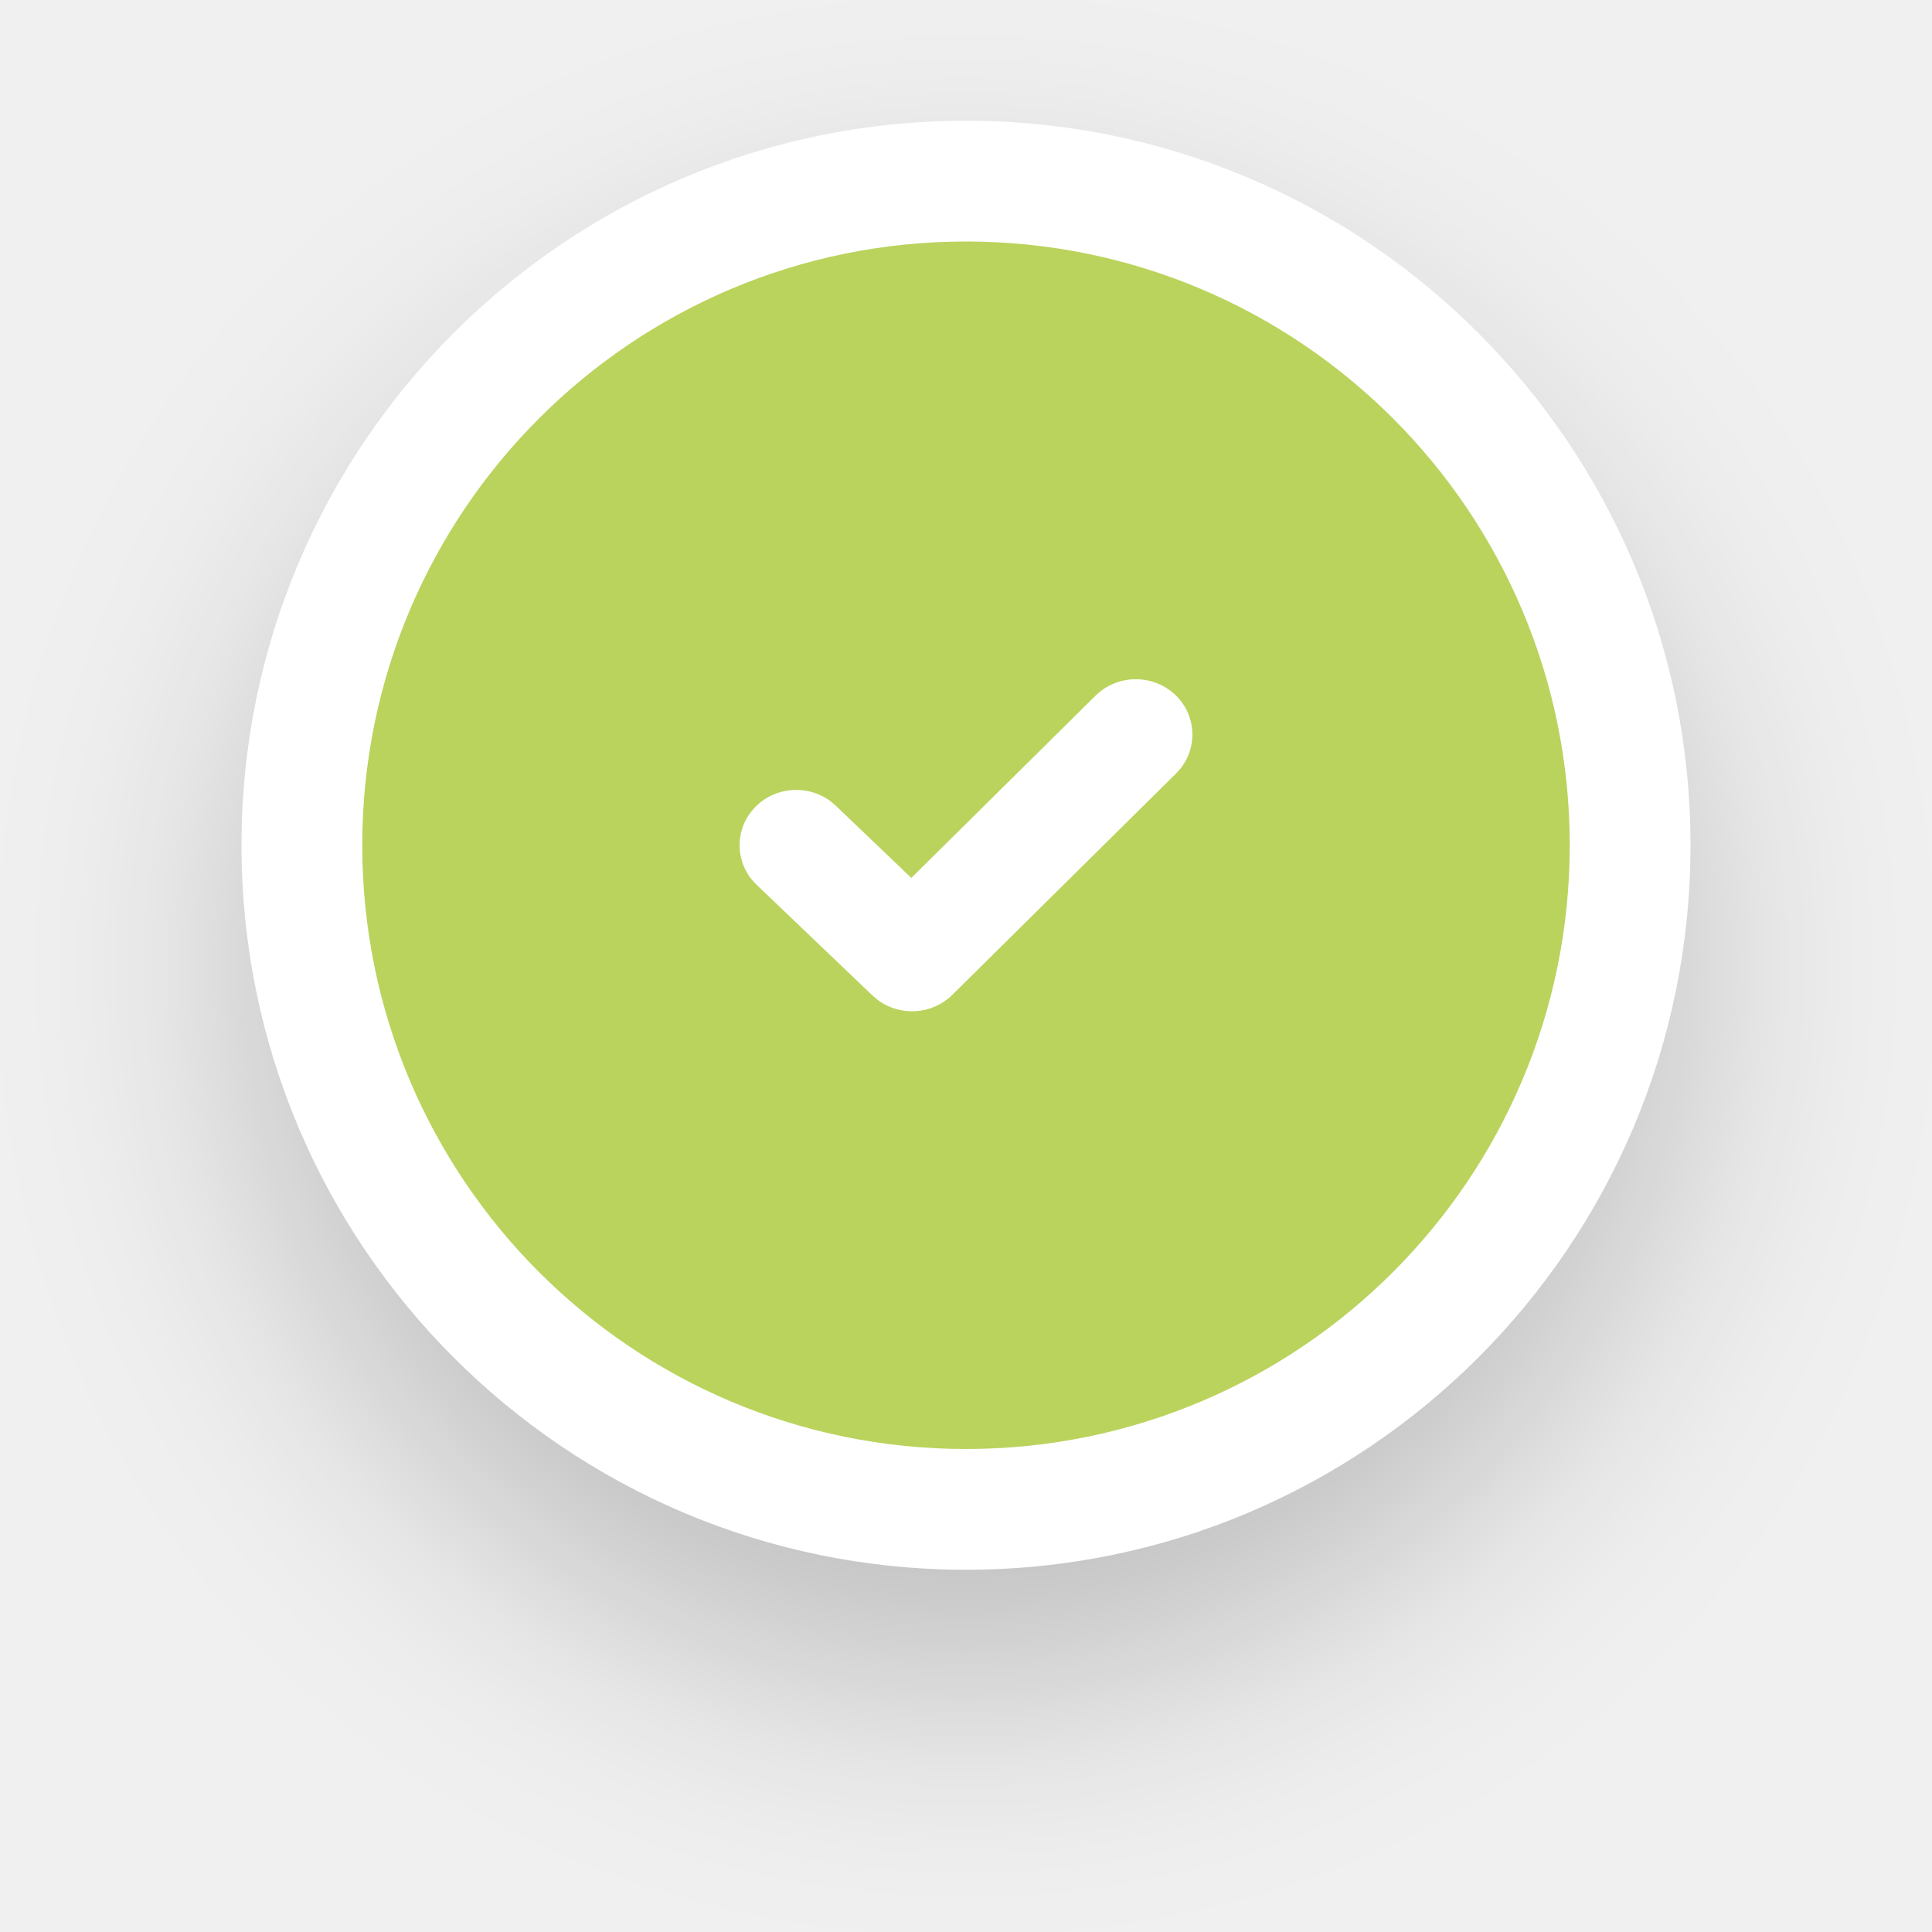
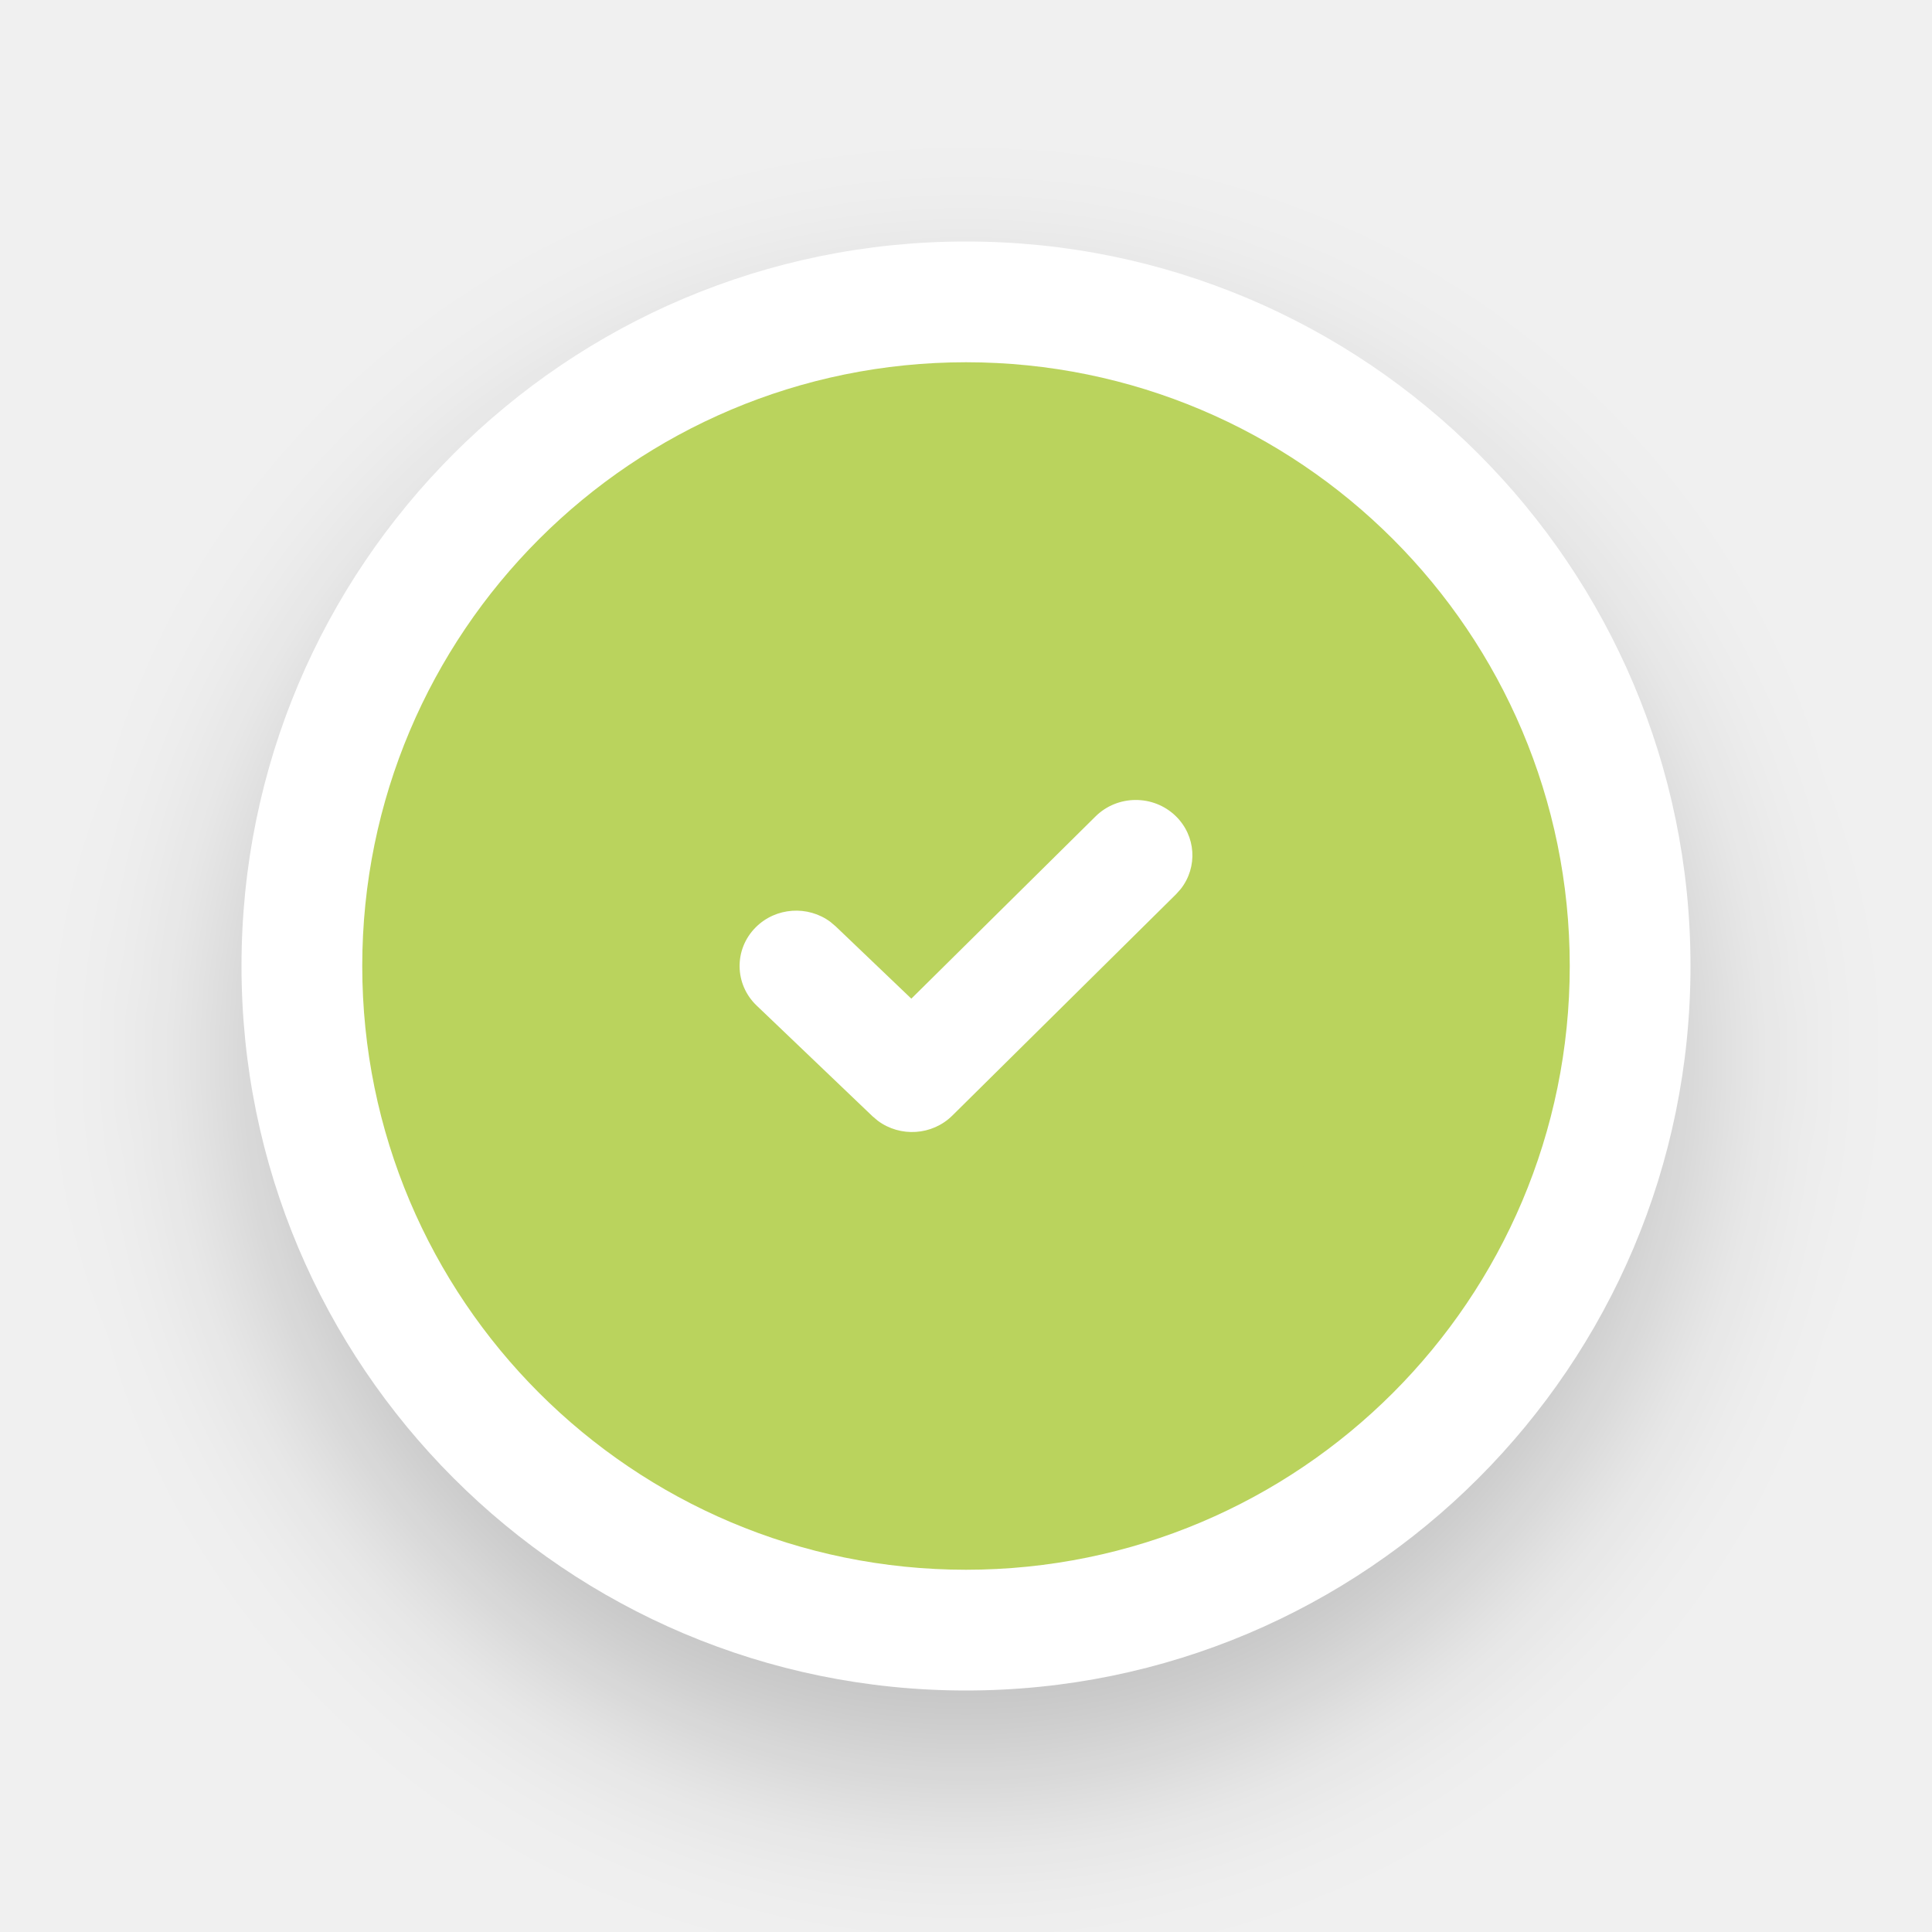
- <svg xmlns="http://www.w3.org/2000/svg" width="64" height="64" viewBox="0 0 64 64" fill="none">
-   <g filter="url(#filter0_d_2737_147747)">
-     <circle cx="32" cy="28" r="24" fill="white" />
-     <circle cx="32" cy="28" r="16.5" fill="#BAD35D" stroke="#BAD35D" stroke-width="7" />
-     <path d="M36.291 23.045C37.019 22.325 38.206 22.318 38.943 23.029C39.623 23.686 39.681 24.726 39.114 25.448L38.959 25.622L31.547 32.955C30.878 33.617 29.82 33.677 29.081 33.128L28.903 32.978L25.065 29.311C24.324 28.604 24.31 27.443 25.034 26.719C25.702 26.05 26.765 25.987 27.507 26.538L27.685 26.689L30.189 29.082L36.291 23.045Z" fill="white" />
-   </g>
+ <svg xmlns="http://www.w3.org/2000/svg" width="64px" height="64px" viewBox="0 0 64 64" version="1.1">
  <defs>
-     <filter id="filter0_d_2737_147747" x="0" y="0" width="64" height="64" filterUnits="userSpaceOnUse" color-interpolation-filters="sRGB">
-       <feFlood flood-opacity="0" result="BackgroundImageFix" />
-       <feColorMatrix in="SourceAlpha" type="matrix" values="0 0 0 0 0 0 0 0 0 0 0 0 0 0 0 0 0 0 127 0" result="hardAlpha" />
-       <feOffset dy="4" />
-       <feGaussianBlur stdDeviation="4" />
-       <feColorMatrix type="matrix" values="0 0 0 0 0 0 0 0 0 0 0 0 0 0 0 0 0 0 0.2 0" />
-       <feBlend mode="normal" in2="BackgroundImageFix" result="effect1_dropShadow_2737_147747" />
-       <feBlend mode="normal" in="SourceGraphic" in2="effect1_dropShadow_2737_147747" result="shape" />
+     <filter x="-18.8%" y="-18.8%" width="137.5%" height="137.5%" filterUnits="objectBoundingBox" id="filter-1">
+       <feGaussianBlur stdDeviation="3" in="SourceGraphic" />
    </filter>
  </defs>
+   <g id="Artboard" stroke="none" stroke-width="1" fill="none" fill-rule="evenodd">
+     <circle id="Oval-Copy" fill-opacity="0.2" fill="#000000" fill-rule="nonzero" filter="url(#filter-1)" cx="32" cy="35" r="24" />
+     <g id="v3-showroom-pin1-active2" transform="translate(8, 8)" fill-rule="nonzero">
+       <circle id="Oval" fill="#FFFFFF" cx="24" cy="24" r="24" />
+       <circle id="Oval" stroke="#BAD35D" stroke-width="7" fill="#BAD35D" cx="24" cy="24" r="16.5" />
+       <path d="M28.291,19.045 C29.019,18.325 30.206,18.318 30.943,19.029 C31.623,19.686 31.681,20.726 31.114,21.448 L30.959,21.622 L23.547,28.955 C22.878,29.617 21.82,29.677 21.081,29.128 L20.903,28.978 L17.065,25.311 C16.324,24.604 16.31,23.443 17.034,22.719 C17.702,22.05 18.765,21.987 19.507,22.538 L19.685,22.689 L22.189,25.082 L28.291,19.045 Z" id="Path" fill="#FFFFFF" />
+     </g>
+   </g>
</svg>
